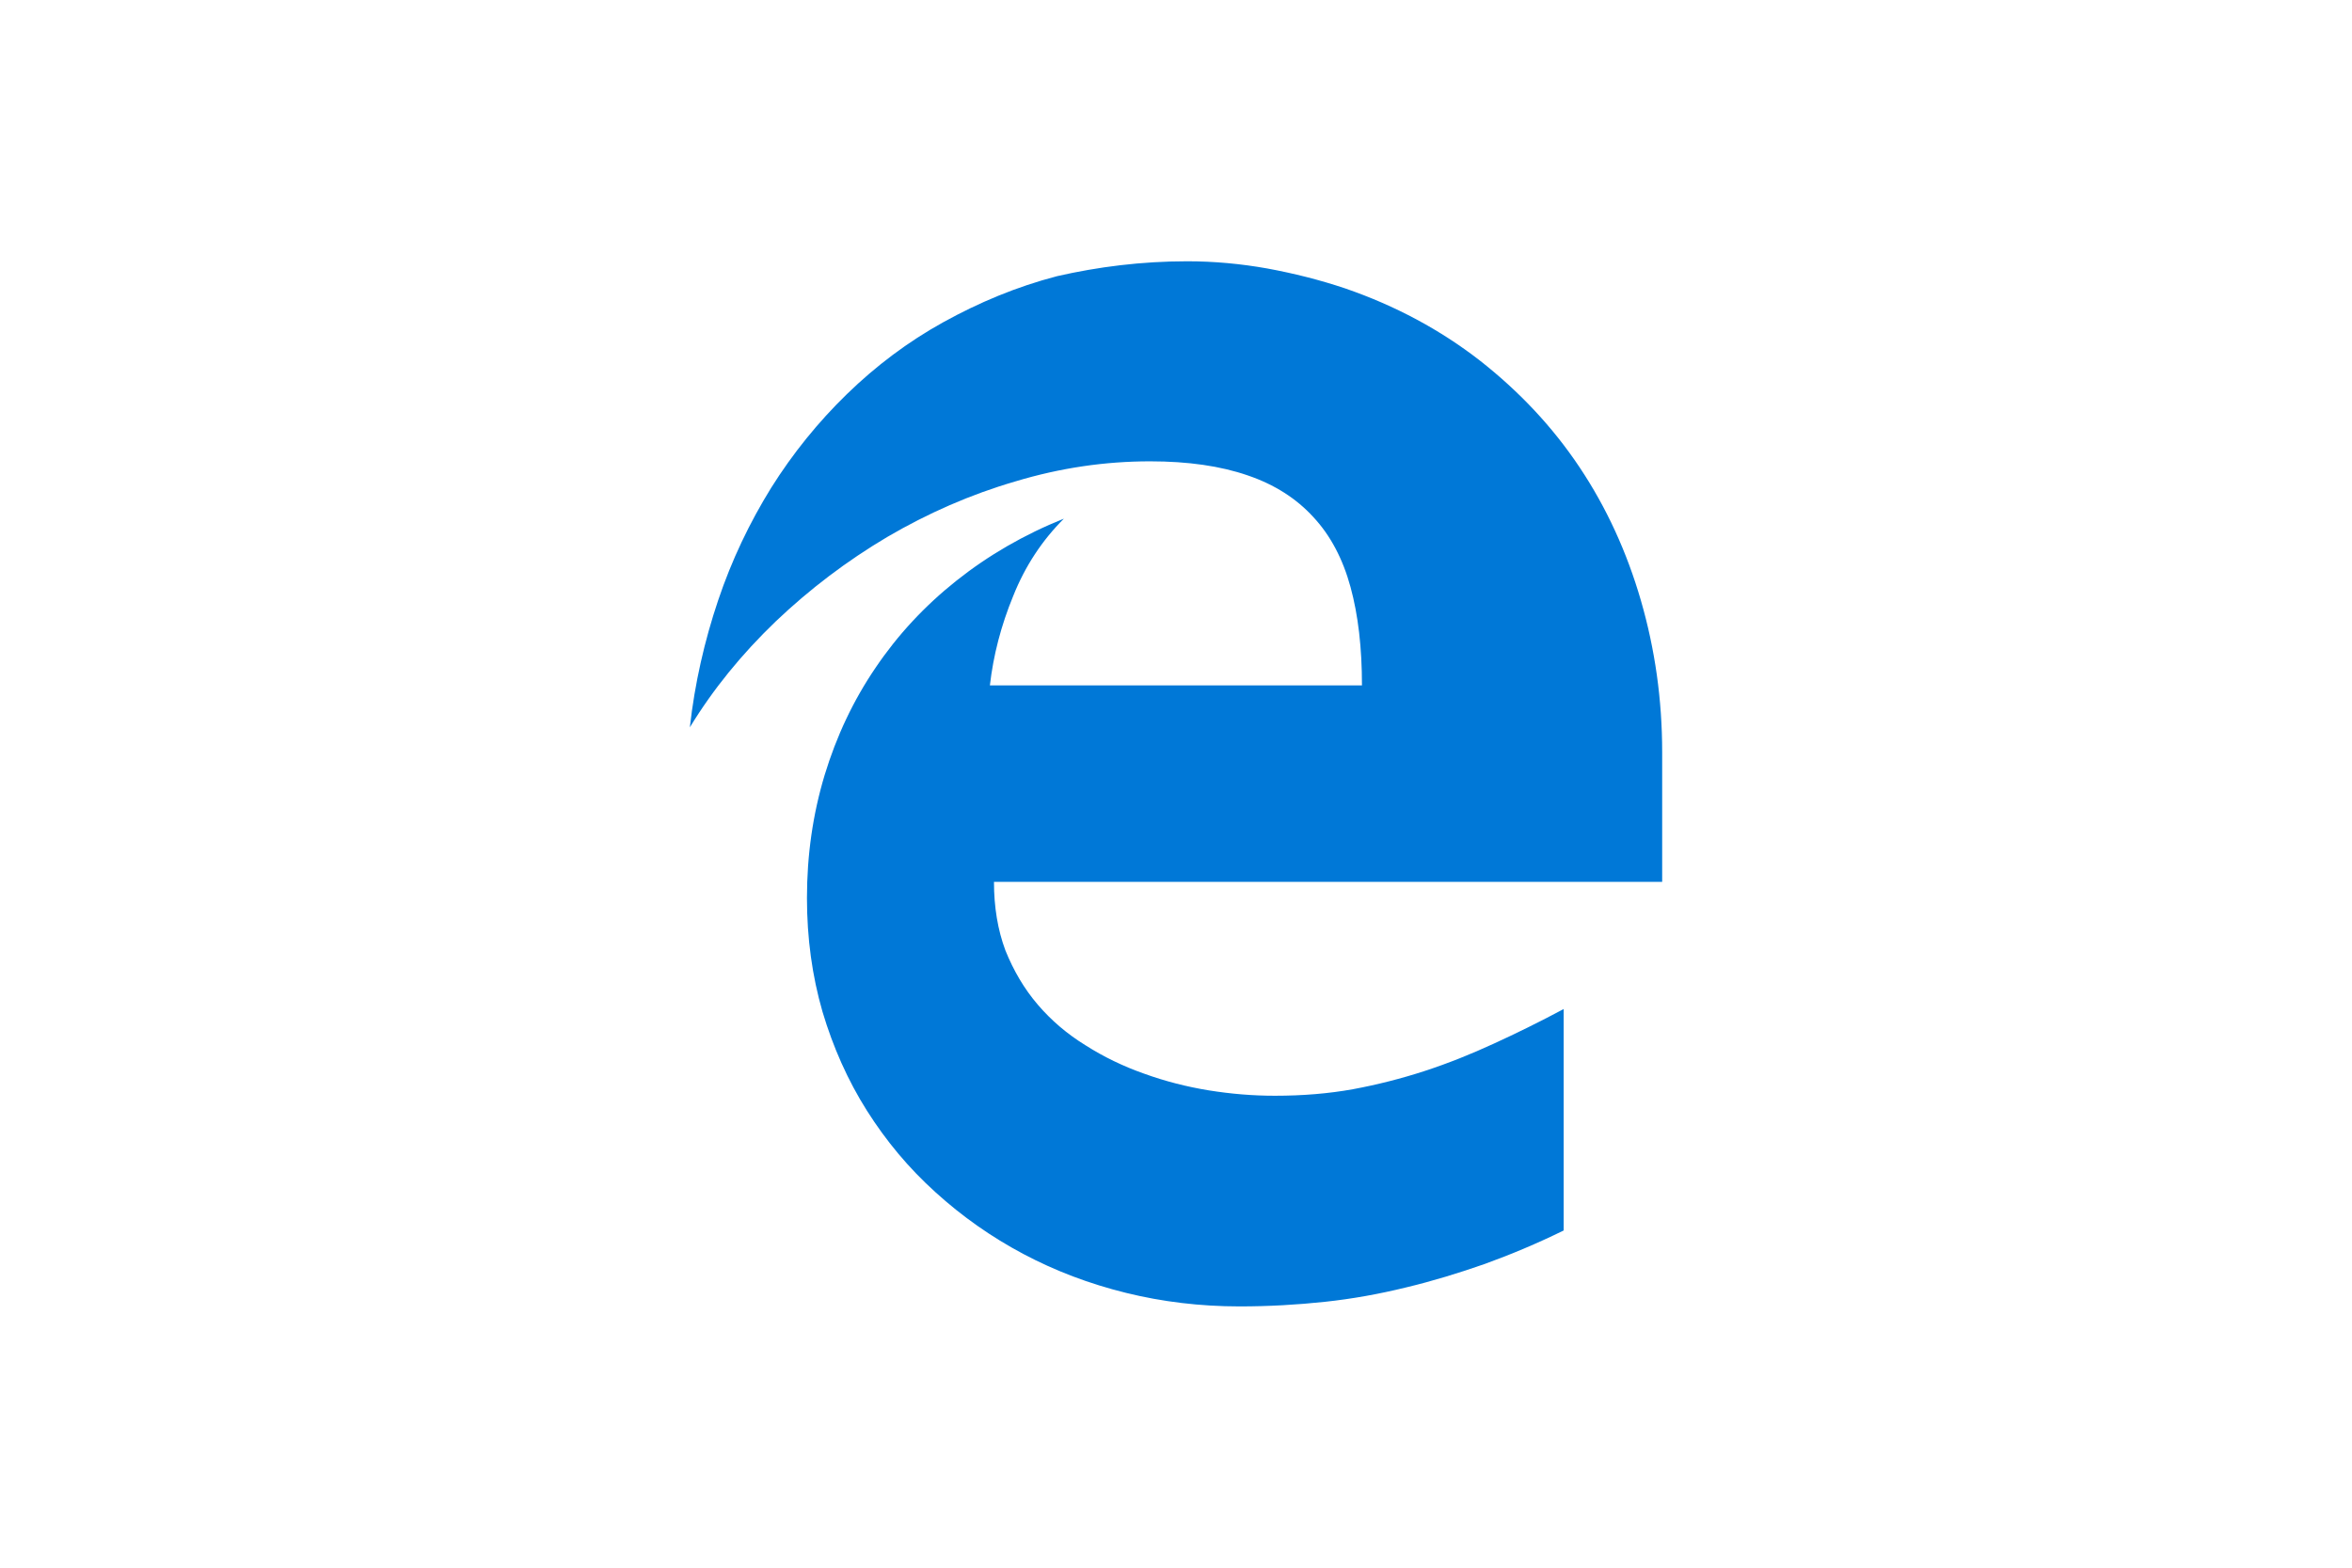
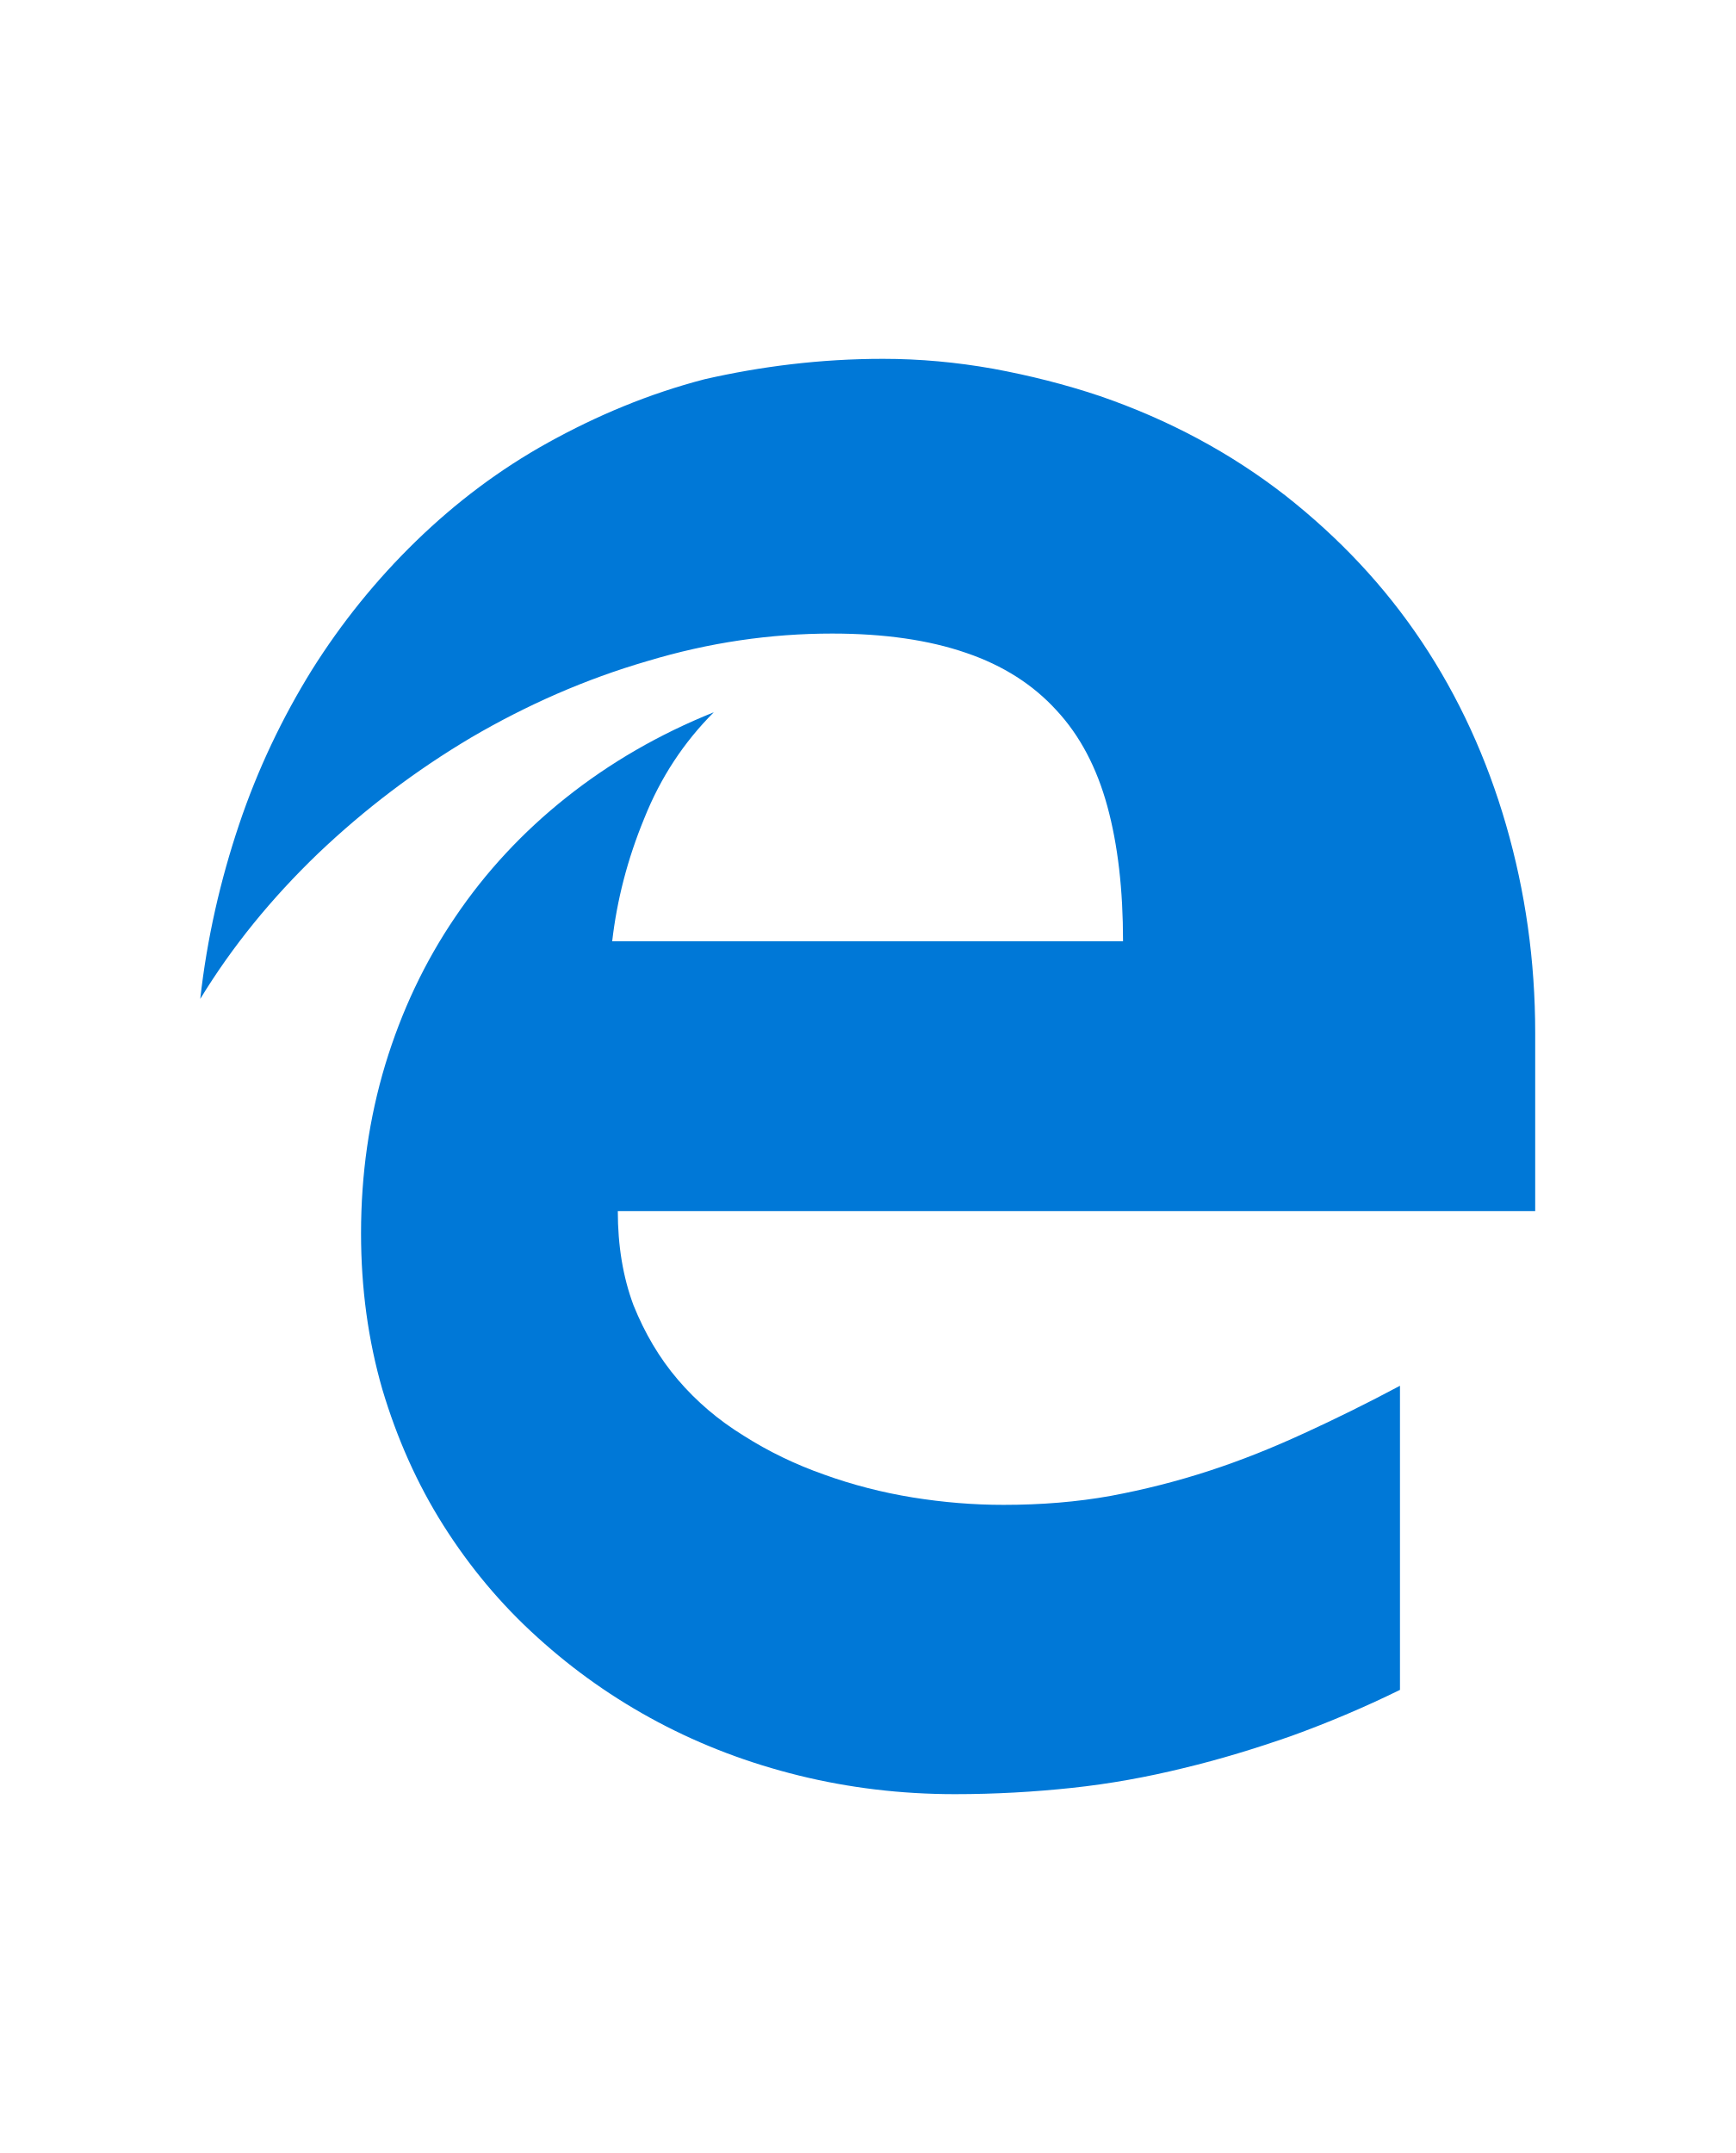
- <svg xmlns="http://www.w3.org/2000/svg" height="800" width="1200" viewBox="-8.93 -16 77.389 96">
+ <svg xmlns="http://www.w3.org/2000/svg" viewBox="-8.93 -16 77.389 96">
  <path fill="#0078D7" d="M18.62 38c0 1.54.23 2.94.7 4.2.5 1.24 1.15 2.35 1.98 3.32.83.97 1.8 1.8 2.94 2.5 1.1.7 2.3 1.28 3.58 1.73 1.27.46 2.6.8 3.95 1.02 1.37.22 2.7.33 4.05.33 1.7 0 3.28-.13 4.78-.4 1.5-.28 2.96-.65 4.4-1.12 1.44-.47 2.83-1.03 4.22-1.67 1.4-.64 2.82-1.34 4.28-2.12v13.56c-1.63.8-3.23 1.47-4.83 2.05-1.6.56-3.2 1.05-4.83 1.44-1.63.4-3.28.7-4.97.88-1.69.18-3.42.28-5.22.28-2.4 0-4.72-.28-6.95-.83-2.23-.55-4.32-1.34-6.28-2.38-1.96-1.04-3.75-2.3-5.38-3.78-1.64-1.48-3.03-3.15-4.2-5-1.17-1.85-2.07-3.88-2.72-6.06-.63-2.18-.95-4.5-.95-6.96 0-2.63.36-5.13 1.08-7.52.73-2.4 1.76-4.58 3.12-6.58 1.35-2 3-3.78 4.95-5.33 1.95-1.55 4.14-2.82 6.58-3.8-1.33 1.33-2.37 2.9-3.1 4.73-.75 1.82-1.22 3.65-1.43 5.48h22.78c0-2.3-.23-4.3-.7-6.02-.47-1.72-1.22-3.15-2.27-4.28-1.04-1.14-2.38-2-4.03-2.56-1.65-.57-3.64-.86-5.97-.86-2.75 0-5.5.4-8.25 1.23-2.75.8-5.36 1.95-7.84 3.4-2.48 1.47-4.76 3.2-6.84 5.18-2.08 2-3.83 4.15-5.25 6.48.3-2.7.9-5.3 1.73-7.77.83-2.47 1.93-4.77 3.25-6.9 1.32-2.1 2.87-4.02 4.64-5.74 1.77-1.72 3.73-3.2 5.9-4.4 2.17-1.2 4.47-2.17 6.97-2.82C24.99.34 27.65 0 30.45 0c1.64 0 3.27.15 4.9.44 1.63.3 3.22.7 4.77 1.22 3.08 1.06 5.83 2.54 8.25 4.42 2.42 1.9 4.45 4.06 6.1 6.53 1.65 2.47 2.9 5.2 3.76 8.17.86 2.97 1.3 6.06 1.3 9.27V38z" />
</svg>
